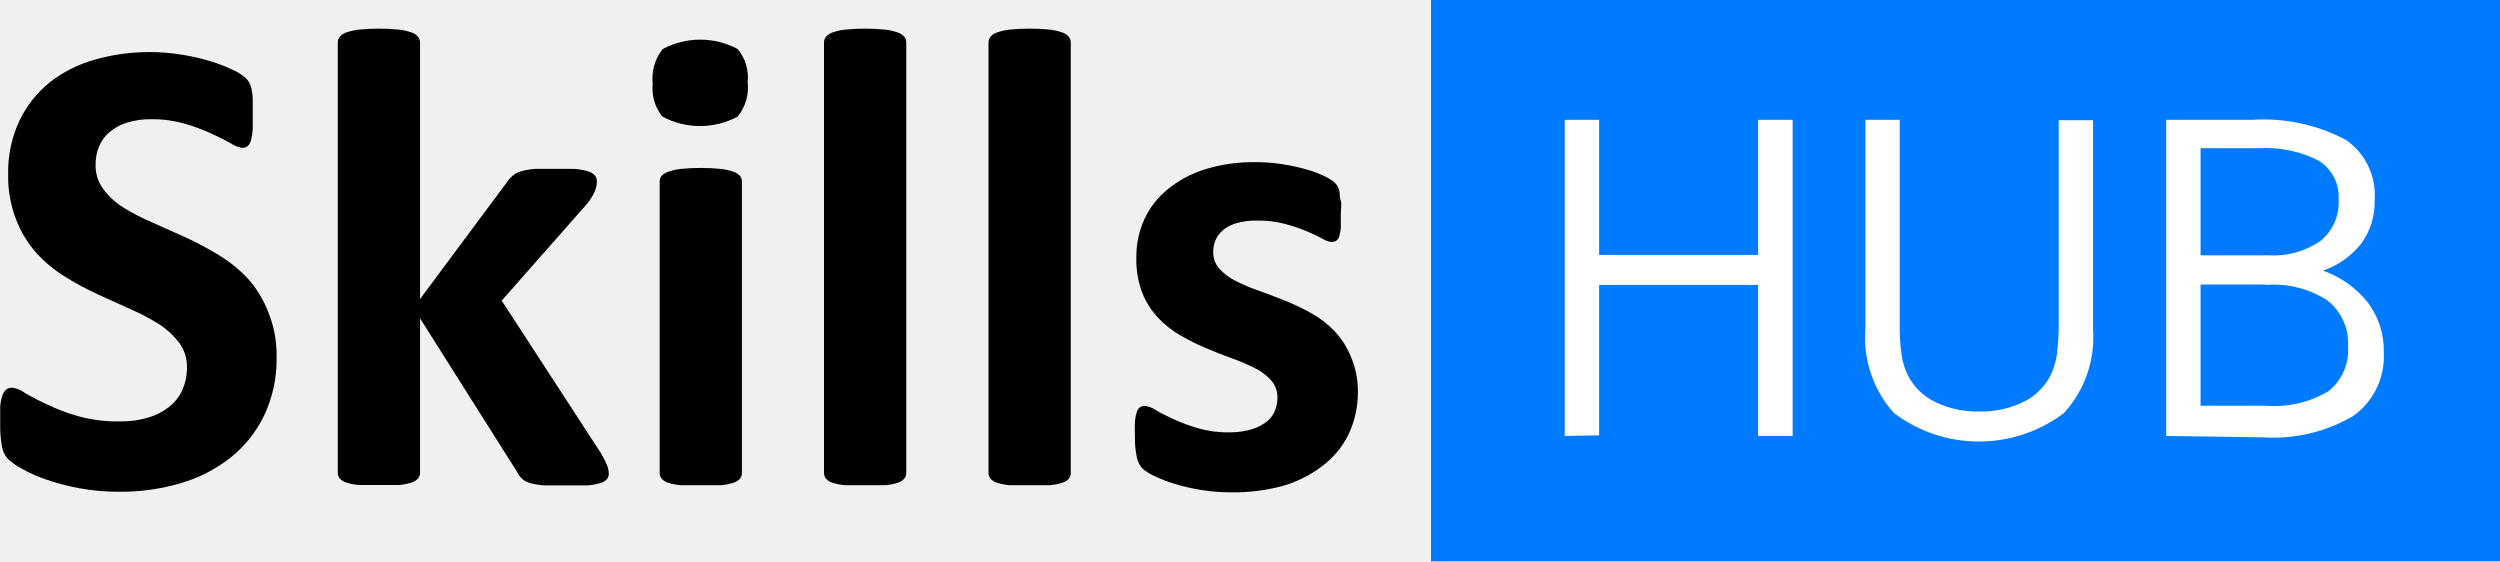
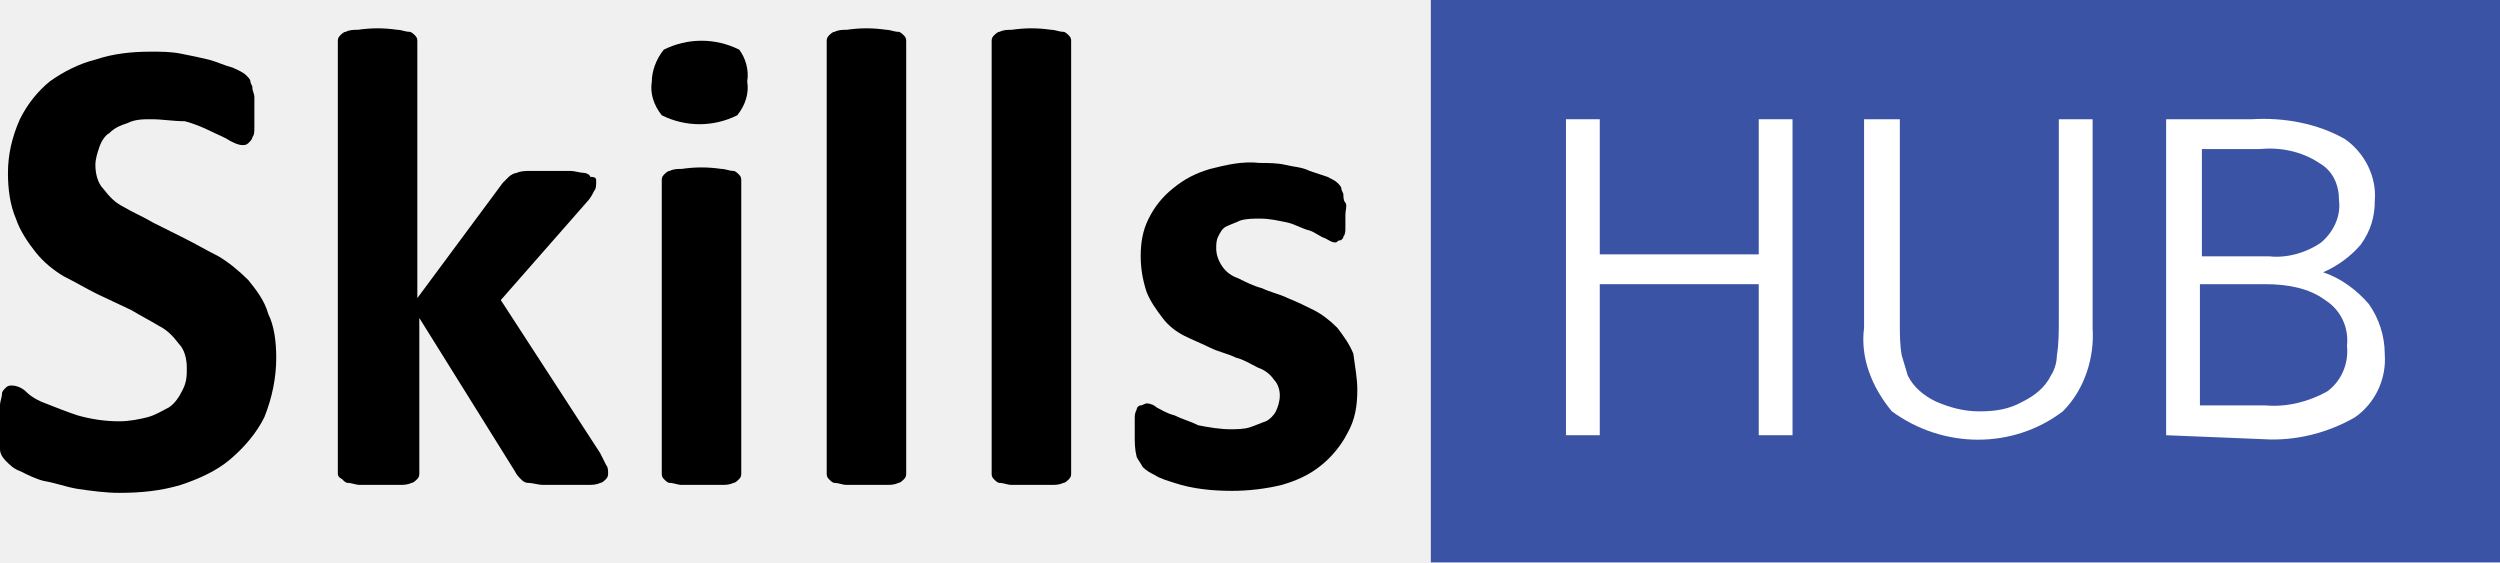
- <svg xmlns="http://www.w3.org/2000/svg" id="Layer_1" data-name="Layer 1" viewBox="0 0 125.82 28.25">
-   <defs>
-     <style>.cls-1{fill:#007bff;}.cls-2{fill:#fff;}</style>
-   </defs>
-   <path d="M76.58,126.63a6.59,6.59,0,0,1-.63,2.95,6.11,6.11,0,0,1-1.7,2.12,7.39,7.39,0,0,1-2.5,1.28,10.66,10.66,0,0,1-3.06.43,11,11,0,0,1-2.05-.18,11.71,11.71,0,0,1-1.67-.44,7.29,7.29,0,0,1-1.21-.54,3.49,3.49,0,0,1-.7-.49,1.24,1.24,0,0,1-.3-.62,5.68,5.68,0,0,1-.09-1.16q0-.51,0-.86a2.46,2.46,0,0,1,.11-.56.62.62,0,0,1,.2-.3.47.47,0,0,1,.29-.09,1.36,1.36,0,0,1,.65.27A11.61,11.61,0,0,0,65,129a9.78,9.78,0,0,0,1.57.6,7.46,7.46,0,0,0,2.12.27,4.9,4.9,0,0,0,1.42-.19,3.17,3.17,0,0,0,1.06-.54,2.27,2.27,0,0,0,.67-.86,2.73,2.73,0,0,0,.23-1.14,2,2,0,0,0-.4-1.24,3.91,3.91,0,0,0-1-.92,10.73,10.73,0,0,0-1.44-.76l-1.66-.75a15.1,15.1,0,0,1-1.66-.9,6.71,6.71,0,0,1-1.44-1.2,5.66,5.66,0,0,1-1-1.66,6,6,0,0,1-.4-2.29,6.06,6.06,0,0,1,.57-2.69,5.52,5.52,0,0,1,1.53-1.93,6.51,6.51,0,0,1,2.27-1.14,9.94,9.94,0,0,1,2.77-.38,10.08,10.08,0,0,1,1.52.12,10.39,10.39,0,0,1,1.42.31,7.89,7.89,0,0,1,1.17.44,2.74,2.74,0,0,1,.68.41,1.2,1.2,0,0,1,.22.28,1.32,1.32,0,0,1,.1.3,3.15,3.15,0,0,1,.06.48q0,.29,0,.72t0,.81a3,3,0,0,1-.08.54.65.65,0,0,1-.16.31.41.41,0,0,1-.29.1,1.37,1.37,0,0,1-.58-.23q-.4-.23-1-.5a9.25,9.25,0,0,0-1.33-.49,5.88,5.88,0,0,0-1.66-.22,4,4,0,0,0-1.23.17,2.55,2.55,0,0,0-.88.48,1.88,1.88,0,0,0-.53.73,2.4,2.4,0,0,0-.17.91,2,2,0,0,0,.39,1.23,3.71,3.71,0,0,0,1,.92,11,11,0,0,0,1.47.76l1.68.75a16.48,16.48,0,0,1,1.68.9,6.76,6.76,0,0,1,1.47,1.2,5.6,5.6,0,0,1,1,1.65A5.76,5.76,0,0,1,76.58,126.63Z" transform="translate(-62.66 -108.66)" />
-   <path d="M93.3,132.48a.48.48,0,0,1-.09.29.63.63,0,0,1-.33.2,3.49,3.49,0,0,1-.65.12q-.41,0-1.07,0c-.45,0-.81,0-1.1,0a3.75,3.75,0,0,1-.69-.11,1,1,0,0,1-.42-.21,1.24,1.24,0,0,1-.26-.35l-4.89-7.74v7.77a.45.45,0,0,1-.1.29.73.73,0,0,1-.34.21,2.89,2.89,0,0,1-.63.12q-.4,0-1,0t-1,0a2.88,2.88,0,0,1-.63-.12.73.73,0,0,1-.34-.21.45.45,0,0,1-.1-.29V110.81a.48.48,0,0,1,.1-.3.74.74,0,0,1,.34-.22,2.83,2.83,0,0,1,.63-.14,10.16,10.16,0,0,1,2,0,2.84,2.84,0,0,1,.63.14.74.74,0,0,1,.34.22.48.48,0,0,1,.1.3v12.9l4.35-5.85a1.83,1.83,0,0,1,.3-.35,1.14,1.14,0,0,1,.44-.23,3.69,3.69,0,0,1,.68-.12q.4,0,1,0t1,0a3.37,3.37,0,0,1,.68.12.74.74,0,0,1,.35.21.47.47,0,0,1,.1.3,1.31,1.31,0,0,1-.12.53,2.76,2.76,0,0,1-.37.59l-4.3,4.88,5,7.69a3.71,3.71,0,0,1,.29.57A1.25,1.25,0,0,1,93.3,132.48Z" transform="translate(-62.66 -108.66)" />
-   <path d="M100.29,112.8a2.32,2.32,0,0,1-.51,1.73,4,4,0,0,1-3.78,0,2.25,2.25,0,0,1-.49-1.66,2.38,2.38,0,0,1,.5-1.74,4,4,0,0,1,3.78,0A2.26,2.26,0,0,1,100.29,112.8ZM100,132.46a.45.45,0,0,1-.1.29.73.73,0,0,1-.34.21,2.89,2.89,0,0,1-.63.12q-.4,0-1,0t-1,0a2.88,2.88,0,0,1-.63-.12.73.73,0,0,1-.34-.21.45.45,0,0,1-.1-.29V117.8a.45.45,0,0,1,.1-.29.78.78,0,0,1,.34-.21,2.83,2.83,0,0,1,.63-.14,10.26,10.26,0,0,1,2,0,2.84,2.84,0,0,1,.63.14.79.79,0,0,1,.34.21.45.45,0,0,1,.1.29Z" transform="translate(-62.66 -108.66)" />
-   <path d="M108.27,132.46a.45.45,0,0,1-.1.29.73.73,0,0,1-.34.21,2.89,2.89,0,0,1-.63.12q-.4,0-1,0t-1,0a2.88,2.88,0,0,1-.63-.12.73.73,0,0,1-.34-.21.45.45,0,0,1-.1-.29V110.81a.48.48,0,0,1,.1-.3.74.74,0,0,1,.34-.22,2.83,2.83,0,0,1,.63-.14,10.16,10.16,0,0,1,2,0,2.84,2.84,0,0,1,.63.14.74.74,0,0,1,.34.22.48.48,0,0,1,.1.3Z" transform="translate(-62.66 -108.66)" />
-   <path d="M116.55,132.46a.45.45,0,0,1-.1.29.73.73,0,0,1-.34.21,2.89,2.89,0,0,1-.63.12q-.4,0-1,0t-1,0a2.88,2.88,0,0,1-.63-.12.73.73,0,0,1-.34-.21.45.45,0,0,1-.1-.29V110.81a.48.48,0,0,1,.1-.3.74.74,0,0,1,.34-.22,2.83,2.83,0,0,1,.63-.14,10.16,10.16,0,0,1,2,0,2.84,2.84,0,0,1,.63.14.74.74,0,0,1,.34.22.48.48,0,0,1,.1.3Z" transform="translate(-62.66 -108.66)" />
-   <path d="M131,128.31a5,5,0,0,1-.47,2.21,4.38,4.38,0,0,1-1.33,1.6,6,6,0,0,1-2,1,9.56,9.56,0,0,1-2.54.32,9.82,9.82,0,0,1-2.92-.44,7.11,7.11,0,0,1-1-.39,2.44,2.44,0,0,1-.58-.37,1.14,1.14,0,0,1-.28-.54,4.54,4.54,0,0,1-.1-1.09,6.91,6.91,0,0,1,0-.77,1.93,1.93,0,0,1,.1-.46.43.43,0,0,1,.16-.23.49.49,0,0,1,.25-.06,1.22,1.22,0,0,1,.54.21q.35.21.88.45a9.12,9.12,0,0,0,1.23.46,5.43,5.43,0,0,0,1.59.21,3.9,3.9,0,0,0,1-.12,2.5,2.5,0,0,0,.76-.33,1.39,1.39,0,0,0,.49-.54,1.67,1.67,0,0,0,.17-.76,1.26,1.26,0,0,0-.3-.85,2.7,2.7,0,0,0-.81-.62,9.37,9.37,0,0,0-1.14-.49q-.63-.23-1.3-.51a11.86,11.86,0,0,1-1.3-.64,4.93,4.93,0,0,1-1.14-.89,4,4,0,0,1-.81-1.27,4.66,4.66,0,0,1-.3-1.78,4.51,4.51,0,0,1,.41-1.94,4.2,4.2,0,0,1,1.19-1.51,5.62,5.62,0,0,1,1.89-1,8.38,8.38,0,0,1,2.49-.35,8.92,8.92,0,0,1,1.34.1,9.77,9.77,0,0,1,1.18.25,5.55,5.55,0,0,1,.89.32,2.9,2.9,0,0,1,.52.3.82.82,0,0,1,.22.25,1.06,1.06,0,0,1,.1.3c0,.12,0,.26.06.43s0,.38,0,.63,0,.54,0,.72a1.87,1.87,0,0,1-.08.44.4.4,0,0,1-.16.22.45.45,0,0,1-.23.06,1.12,1.12,0,0,1-.46-.17,8.37,8.37,0,0,0-.78-.37,9.29,9.29,0,0,0-1.09-.37,5.24,5.24,0,0,0-1.41-.17,3.63,3.63,0,0,0-1,.12,1.85,1.85,0,0,0-.68.33,1.39,1.39,0,0,0-.4.5,1.47,1.47,0,0,0-.13.62,1.23,1.23,0,0,0,.31.86,2.86,2.86,0,0,0,.82.61,9.24,9.24,0,0,0,1.16.49q.65.23,1.32.5a12,12,0,0,1,1.32.63,5,5,0,0,1,1.16.89,4.11,4.11,0,0,1,.82,1.26A4.4,4.4,0,0,1,131,128.31Z" transform="translate(-62.66 -108.66)" />
-   <rect class="cls-1" x="72.02" width="53.8" height="28.25" />
-   <path class="cls-2" d="M141.41,130.6V114.69h1.73v6.8h8v-6.8h1.74V130.6h-1.74V123h-8v7.57Z" transform="translate(-62.66 -108.66)" />
-   <path class="cls-2" d="M156.54,114.69h1.73v10.26a10,10,0,0,0,.1,1.62,3.34,3.34,0,0,0,.32,1,3,3,0,0,0,1.38,1.33,4.79,4.79,0,0,0,2.19.47,4.84,4.84,0,0,0,2.21-.47,3,3,0,0,0,1.38-1.33,3.63,3.63,0,0,0,.32-1,12.46,12.46,0,0,0,.1-1.86v-10H168v10.54a5.63,5.63,0,0,1-1.47,4.2,7.1,7.1,0,0,1-8.55,0,5.67,5.67,0,0,1-1.44-4.22Z" transform="translate(-62.66 -108.66)" />
-   <path class="cls-2" d="M171.68,130.6V114.69H176a8.89,8.89,0,0,1,4.71,1,3.38,3.38,0,0,1,1.46,3.06,3.51,3.51,0,0,1-.66,2.15,4.17,4.17,0,0,1-1.94,1.38,5,5,0,0,1,2.27,1.62,4,4,0,0,1,.79,2.48,3.67,3.67,0,0,1-1.53,3.21,7.94,7.94,0,0,1-4.57,1.08Zm4.64-14.48h-2.91v5.39h3.39a4.2,4.2,0,0,0,2.64-.72,2.5,2.5,0,0,0,.92-2.09,2.15,2.15,0,0,0-1-1.95A5.84,5.84,0,0,0,176.32,116.12Zm.38,6.86h-3.29v6.1h3.29a5.37,5.37,0,0,0,3.13-.72,2.63,2.63,0,0,0,1-2.28,2.72,2.72,0,0,0-1.05-2.31A5,5,0,0,0,176.69,123Z" transform="translate(-62.66 -108.66)" />
+ <svg xmlns="http://www.w3.org/2000/svg" version="1.1" id="Layer_1" x="0px" y="0px" viewBox="0 0 125.8 28.3" style="enable-background:new 0 0 125.8 28.3;" xml:space="preserve">
+   <style type="text/css">
+ 	.st0{fill:#3B53A4;}
+ 	.st1{fill:#FFFFFF;}
+ </style>
+   <path d="M13.9,18c0,1-0.2,2-0.6,3c-0.4,0.8-1,1.5-1.7,2.1c-0.7,0.6-1.6,1-2.5,1.3c-1,0.3-2,0.4-3.1,0.4c-0.7,0-1.4-0.1-2.1-0.2  c-0.6-0.1-1.1-0.3-1.7-0.4c-0.4-0.1-0.8-0.3-1.2-0.5c-0.3-0.1-0.5-0.3-0.7-0.5c-0.2-0.2-0.3-0.4-0.3-0.6C0,22.1,0,21.7,0,21.3  c0-0.3,0-0.6,0-0.9c0-0.2,0.1-0.4,0.1-0.6c0-0.1,0.1-0.2,0.2-0.3c0.1-0.1,0.2-0.1,0.3-0.1c0.2,0,0.5,0.1,0.7,0.3  C1.6,20,2,20.2,2.3,20.3c0.5,0.2,1,0.4,1.6,0.6c0.7,0.2,1.4,0.3,2.1,0.3c0.5,0,1-0.1,1.4-0.2c0.4-0.1,0.7-0.3,1.1-0.5  C8.8,20.3,9,20,9.2,19.6c0.2-0.4,0.2-0.7,0.2-1.1c0-0.4-0.1-0.9-0.4-1.2c-0.3-0.4-0.6-0.7-1-0.9c-0.5-0.3-0.9-0.5-1.4-0.8l-1.7-0.8  c-0.6-0.3-1.1-0.6-1.7-0.9c-0.5-0.3-1-0.7-1.4-1.2c-0.4-0.5-0.8-1.1-1-1.7c-0.3-0.7-0.4-1.5-0.4-2.3c0-0.9,0.2-1.8,0.6-2.7  c0.4-0.8,0.9-1.4,1.5-1.9C3.2,3.6,4,3.2,4.8,3c0.9-0.3,1.8-0.4,2.8-0.4c0.5,0,1,0,1.5,0.1c0.5,0.1,1,0.2,1.4,0.3  c0.4,0.1,0.8,0.3,1.2,0.4c0.2,0.1,0.5,0.2,0.7,0.4c0.1,0.1,0.2,0.2,0.2,0.3c0,0.1,0.1,0.2,0.1,0.3c0,0.2,0.1,0.3,0.1,0.5  c0,0.2,0,0.4,0,0.7s0,0.6,0,0.8c0,0.2,0,0.4-0.1,0.5c0,0.1-0.1,0.2-0.2,0.3c-0.1,0.1-0.2,0.1-0.3,0.1c-0.2,0-0.4-0.1-0.6-0.2  c-0.3-0.2-0.6-0.3-1-0.5c-0.4-0.2-0.9-0.4-1.3-0.5C8.7,6.1,8.2,6,7.6,6C7.2,6,6.8,6,6.4,6.2C6.1,6.3,5.8,6.4,5.5,6.7  C5.3,6.8,5.1,7.1,5,7.4C4.9,7.7,4.8,8,4.8,8.3c0,0.4,0.1,0.9,0.4,1.2c0.3,0.4,0.6,0.7,1,0.9c0.5,0.3,1,0.5,1.5,0.8L9.3,12  c0.6,0.3,1.1,0.6,1.7,0.9c0.5,0.3,1,0.7,1.5,1.2c0.4,0.5,0.8,1,1,1.7C13.8,16.4,13.9,17.2,13.9,18z" />
+   <path d="M30.6,23.8c0,0.1,0,0.2-0.1,0.3c-0.1,0.1-0.2,0.2-0.3,0.2c-0.2,0.1-0.4,0.1-0.7,0.1c-0.3,0-0.6,0-1.1,0c-0.4,0-0.8,0-1.1,0  c-0.2,0-0.5-0.1-0.7-0.1c-0.2,0-0.3-0.1-0.4-0.2c-0.1-0.1-0.2-0.2-0.3-0.4L21.1,16v7.8c0,0.1,0,0.2-0.1,0.3  c-0.1,0.1-0.2,0.2-0.3,0.2c-0.2,0.1-0.4,0.1-0.6,0.1c-0.3,0-0.6,0-1,0s-0.7,0-1,0c-0.2,0-0.4-0.1-0.6-0.1c-0.1,0-0.2-0.1-0.3-0.2  C17,24,17,23.9,17,23.8V2.1c0-0.1,0-0.2,0.1-0.3c0.1-0.1,0.2-0.2,0.3-0.2c0.2-0.1,0.4-0.1,0.6-0.1c0.7-0.1,1.3-0.1,2,0  c0.2,0,0.4,0.1,0.6,0.1c0.1,0,0.2,0.1,0.3,0.2c0.1,0.1,0.1,0.2,0.1,0.3V15l4.3-5.8c0.1-0.1,0.2-0.2,0.3-0.3c0.1-0.1,0.3-0.2,0.4-0.2  c0.2-0.1,0.5-0.1,0.7-0.1c0.3,0,0.6,0,1,0s0.7,0,1,0c0.2,0,0.5,0.1,0.7,0.1c0.1,0,0.3,0.1,0.3,0.2C30,8.9,30,9,30,9.1  c0,0.2,0,0.4-0.1,0.5c-0.1,0.2-0.2,0.4-0.4,0.6l-4.3,4.9l5,7.7c0.1,0.2,0.2,0.4,0.3,0.6C30.6,23.5,30.6,23.7,30.6,23.8z" />
+   <path d="M37.6,4.1c0.1,0.6-0.1,1.2-0.5,1.7c-1.2,0.6-2.6,0.6-3.8,0c-0.4-0.5-0.6-1.1-0.5-1.7C32.8,3.6,33,3,33.4,2.5  c1.2-0.6,2.6-0.6,3.8,0C37.5,2.9,37.7,3.5,37.6,4.1z M37.3,23.8c0,0.1,0,0.2-0.1,0.3c-0.1,0.1-0.2,0.2-0.3,0.2  c-0.2,0.1-0.4,0.1-0.6,0.1c-0.3,0-0.6,0-1,0s-0.7,0-1,0c-0.2,0-0.4-0.1-0.6-0.1c-0.1,0-0.2-0.1-0.3-0.2c-0.1-0.1-0.1-0.2-0.1-0.3  V9.1c0-0.1,0-0.2,0.1-0.3c0.1-0.1,0.2-0.2,0.3-0.2c0.2-0.1,0.4-0.1,0.6-0.1c0.7-0.1,1.3-0.1,2,0c0.2,0,0.4,0.1,0.6,0.1  c0.1,0,0.2,0.1,0.3,0.2c0.1,0.1,0.1,0.2,0.1,0.3V23.8z" />
+   <path d="M45.6,23.8c0,0.1,0,0.2-0.1,0.3c-0.1,0.1-0.2,0.2-0.3,0.2c-0.2,0.1-0.4,0.1-0.6,0.1c-0.3,0-0.6,0-1,0c-0.4,0-0.7,0-1,0  c-0.2,0-0.4-0.1-0.6-0.1c-0.1,0-0.2-0.1-0.3-0.2c-0.1-0.1-0.1-0.2-0.1-0.3V2.1c0-0.1,0-0.2,0.1-0.3c0.1-0.1,0.2-0.2,0.3-0.2  c0.2-0.1,0.4-0.1,0.6-0.1c0.7-0.1,1.3-0.1,2,0c0.2,0,0.4,0.1,0.6,0.1c0.1,0,0.2,0.1,0.3,0.2c0.1,0.1,0.1,0.2,0.1,0.3V23.8z" />
+   <path d="M53.9,23.8c0,0.1,0,0.2-0.1,0.3c-0.1,0.1-0.2,0.2-0.3,0.2c-0.2,0.1-0.4,0.1-0.6,0.1c-0.3,0-0.6,0-1,0s-0.7,0-1,0  c-0.2,0-0.4-0.1-0.6-0.1c-0.1,0-0.2-0.1-0.3-0.2c-0.1-0.1-0.1-0.2-0.1-0.3V2.1c0-0.1,0-0.2,0.1-0.3c0.1-0.1,0.2-0.2,0.3-0.2  c0.2-0.1,0.4-0.1,0.6-0.1c0.7-0.1,1.3-0.1,2,0c0.2,0,0.4,0.1,0.6,0.1c0.1,0,0.2,0.1,0.3,0.2c0.1,0.1,0.1,0.2,0.1,0.3V23.8z" />
+   <path d="M68.3,19.6c0,0.8-0.1,1.5-0.5,2.2c-0.3,0.6-0.8,1.2-1.3,1.6c-0.6,0.5-1.3,0.8-2,1c-0.8,0.2-1.7,0.3-2.5,0.3  c-1,0-2-0.1-2.9-0.4c-0.3-0.1-0.7-0.2-1-0.4c-0.2-0.1-0.4-0.2-0.6-0.4c-0.1-0.2-0.2-0.3-0.3-0.5c-0.1-0.4-0.1-0.7-0.1-1.1  c0-0.3,0-0.5,0-0.8c0-0.2,0-0.3,0.1-0.5c0-0.1,0.1-0.2,0.2-0.2c0.1,0,0.2-0.1,0.3-0.1c0.2,0,0.4,0.1,0.5,0.2  c0.2,0.1,0.5,0.3,0.9,0.4c0.4,0.2,0.8,0.3,1.2,0.5c0.5,0.1,1.1,0.2,1.6,0.2c0.3,0,0.7,0,1-0.1c0.3-0.1,0.5-0.2,0.8-0.3  c0.2-0.1,0.4-0.3,0.5-0.5c0.1-0.2,0.2-0.5,0.2-0.8c0-0.3-0.1-0.6-0.3-0.8c-0.2-0.3-0.5-0.5-0.8-0.6c-0.4-0.2-0.7-0.4-1.1-0.5  c-0.4-0.2-0.9-0.3-1.3-0.5c-0.4-0.2-0.9-0.4-1.3-0.6c-0.4-0.2-0.8-0.5-1.1-0.9c-0.3-0.4-0.6-0.8-0.8-1.3c-0.2-0.6-0.3-1.2-0.3-1.8  c0-0.7,0.1-1.3,0.4-1.9c0.3-0.6,0.7-1.1,1.2-1.5c0.6-0.5,1.2-0.8,1.9-1c0.8-0.2,1.6-0.4,2.5-0.3c0.4,0,0.9,0,1.3,0.1  c0.4,0.1,0.8,0.1,1.2,0.3c0.3,0.1,0.6,0.2,0.9,0.3c0.2,0.1,0.4,0.2,0.5,0.3c0.1,0.1,0.2,0.2,0.2,0.3c0,0.1,0.1,0.2,0.1,0.3  c0,0.1,0,0.3,0.1,0.4s0,0.4,0,0.6s0,0.5,0,0.7c0,0.1,0,0.3-0.1,0.4c0,0.1-0.1,0.2-0.2,0.2c-0.1,0-0.1,0.1-0.2,0.1  c-0.2,0-0.3-0.1-0.5-0.2c-0.3-0.1-0.5-0.3-0.8-0.4c-0.4-0.1-0.7-0.3-1.1-0.4c-0.5-0.1-0.9-0.2-1.4-0.2c-0.3,0-0.7,0-1,0.1  c-0.2,0.1-0.5,0.2-0.7,0.3c-0.2,0.1-0.3,0.3-0.4,0.5c-0.1,0.2-0.1,0.4-0.1,0.6c0,0.3,0.1,0.6,0.3,0.9c0.2,0.3,0.5,0.5,0.8,0.6  c0.4,0.2,0.8,0.4,1.2,0.5c0.4,0.2,0.9,0.3,1.3,0.5c0.5,0.2,0.9,0.4,1.3,0.6c0.4,0.2,0.8,0.5,1.2,0.9c0.3,0.4,0.6,0.8,0.8,1.3  C68.2,18.5,68.3,19.1,68.3,19.6z" />
+   <rect x="72" class="st0" width="53.8" height="28.3" />
+   <path class="st1" d="M78.8,21.9V6h1.7v6.8h8V6h1.7v15.9h-1.7v-7.6h-8v7.6L78.8,21.9z" />
+   <path class="st1" d="M93.9,6h1.7v10.3c0,0.5,0,1.1,0.1,1.6c0.1,0.3,0.2,0.7,0.3,1c0.3,0.6,0.8,1,1.4,1.3c0.7,0.3,1.4,0.5,2.2,0.5  c0.8,0,1.5-0.1,2.2-0.5c0.6-0.3,1.1-0.7,1.4-1.3c0.2-0.3,0.3-0.7,0.3-1c0.1-0.6,0.1-1.2,0.1-1.9v-10h1.7v10.5  c0.1,1.5-0.4,3.1-1.5,4.2c-2.5,1.9-6,1.9-8.6,0c-1-1.2-1.6-2.7-1.4-4.2V6z" />
+   <path class="st1" d="M109,21.9V6h4.3c1.6-0.1,3.3,0.2,4.7,1c1,0.7,1.6,1.9,1.5,3.1c0,0.8-0.2,1.5-0.7,2.2c-0.5,0.6-1.2,1.1-1.9,1.4  c0.9,0.3,1.7,0.9,2.3,1.6c0.5,0.7,0.8,1.6,0.8,2.5c0.1,1.3-0.5,2.5-1.5,3.2c-1.4,0.8-3,1.2-4.6,1.1L109,21.9z M113.7,7.5h-2.9v5.4  h3.4c0.9,0.1,1.9-0.2,2.6-0.7c0.6-0.5,1-1.3,0.9-2.1c0-0.8-0.3-1.5-1-1.9C115.8,7.6,114.7,7.4,113.7,7.5L113.7,7.5z M114,14.3h-3.3  v6.1h3.3c1.1,0.1,2.2-0.2,3.1-0.7c0.7-0.5,1.1-1.4,1-2.3c0.1-0.9-0.3-1.8-1.1-2.3C116.2,14.5,115.1,14.3,114,14.3L114,14.3z" />
</svg>
